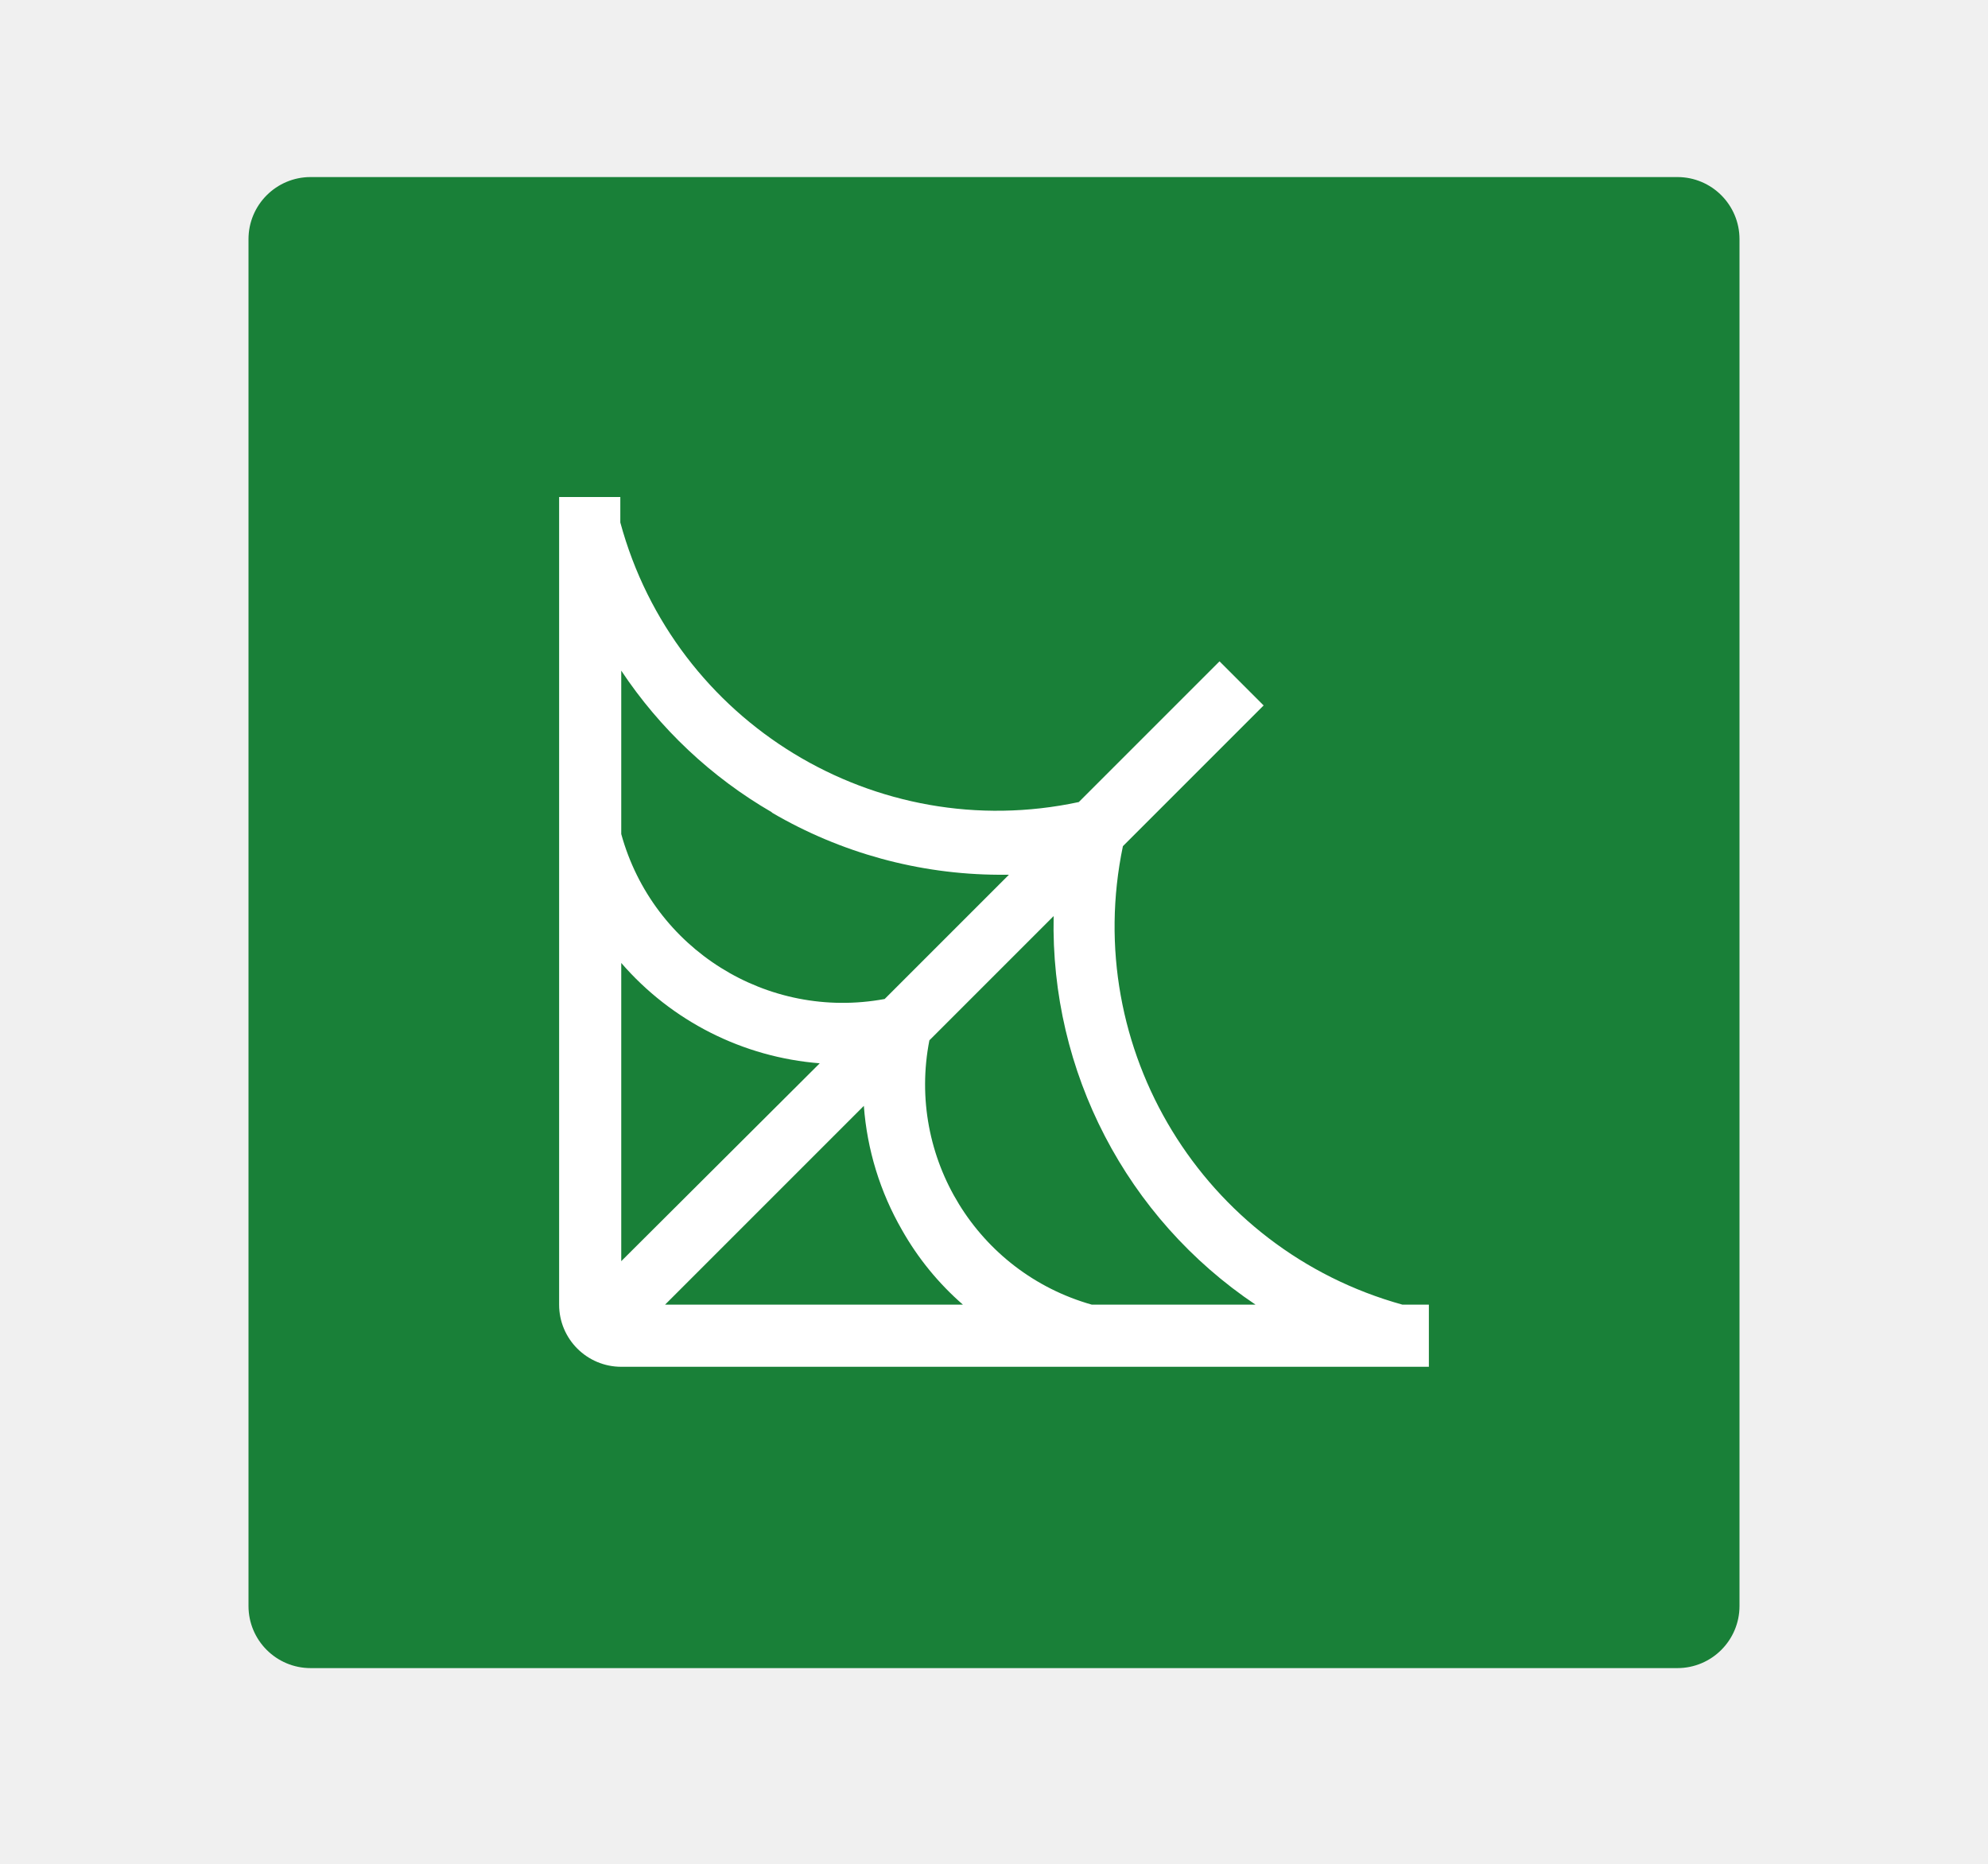
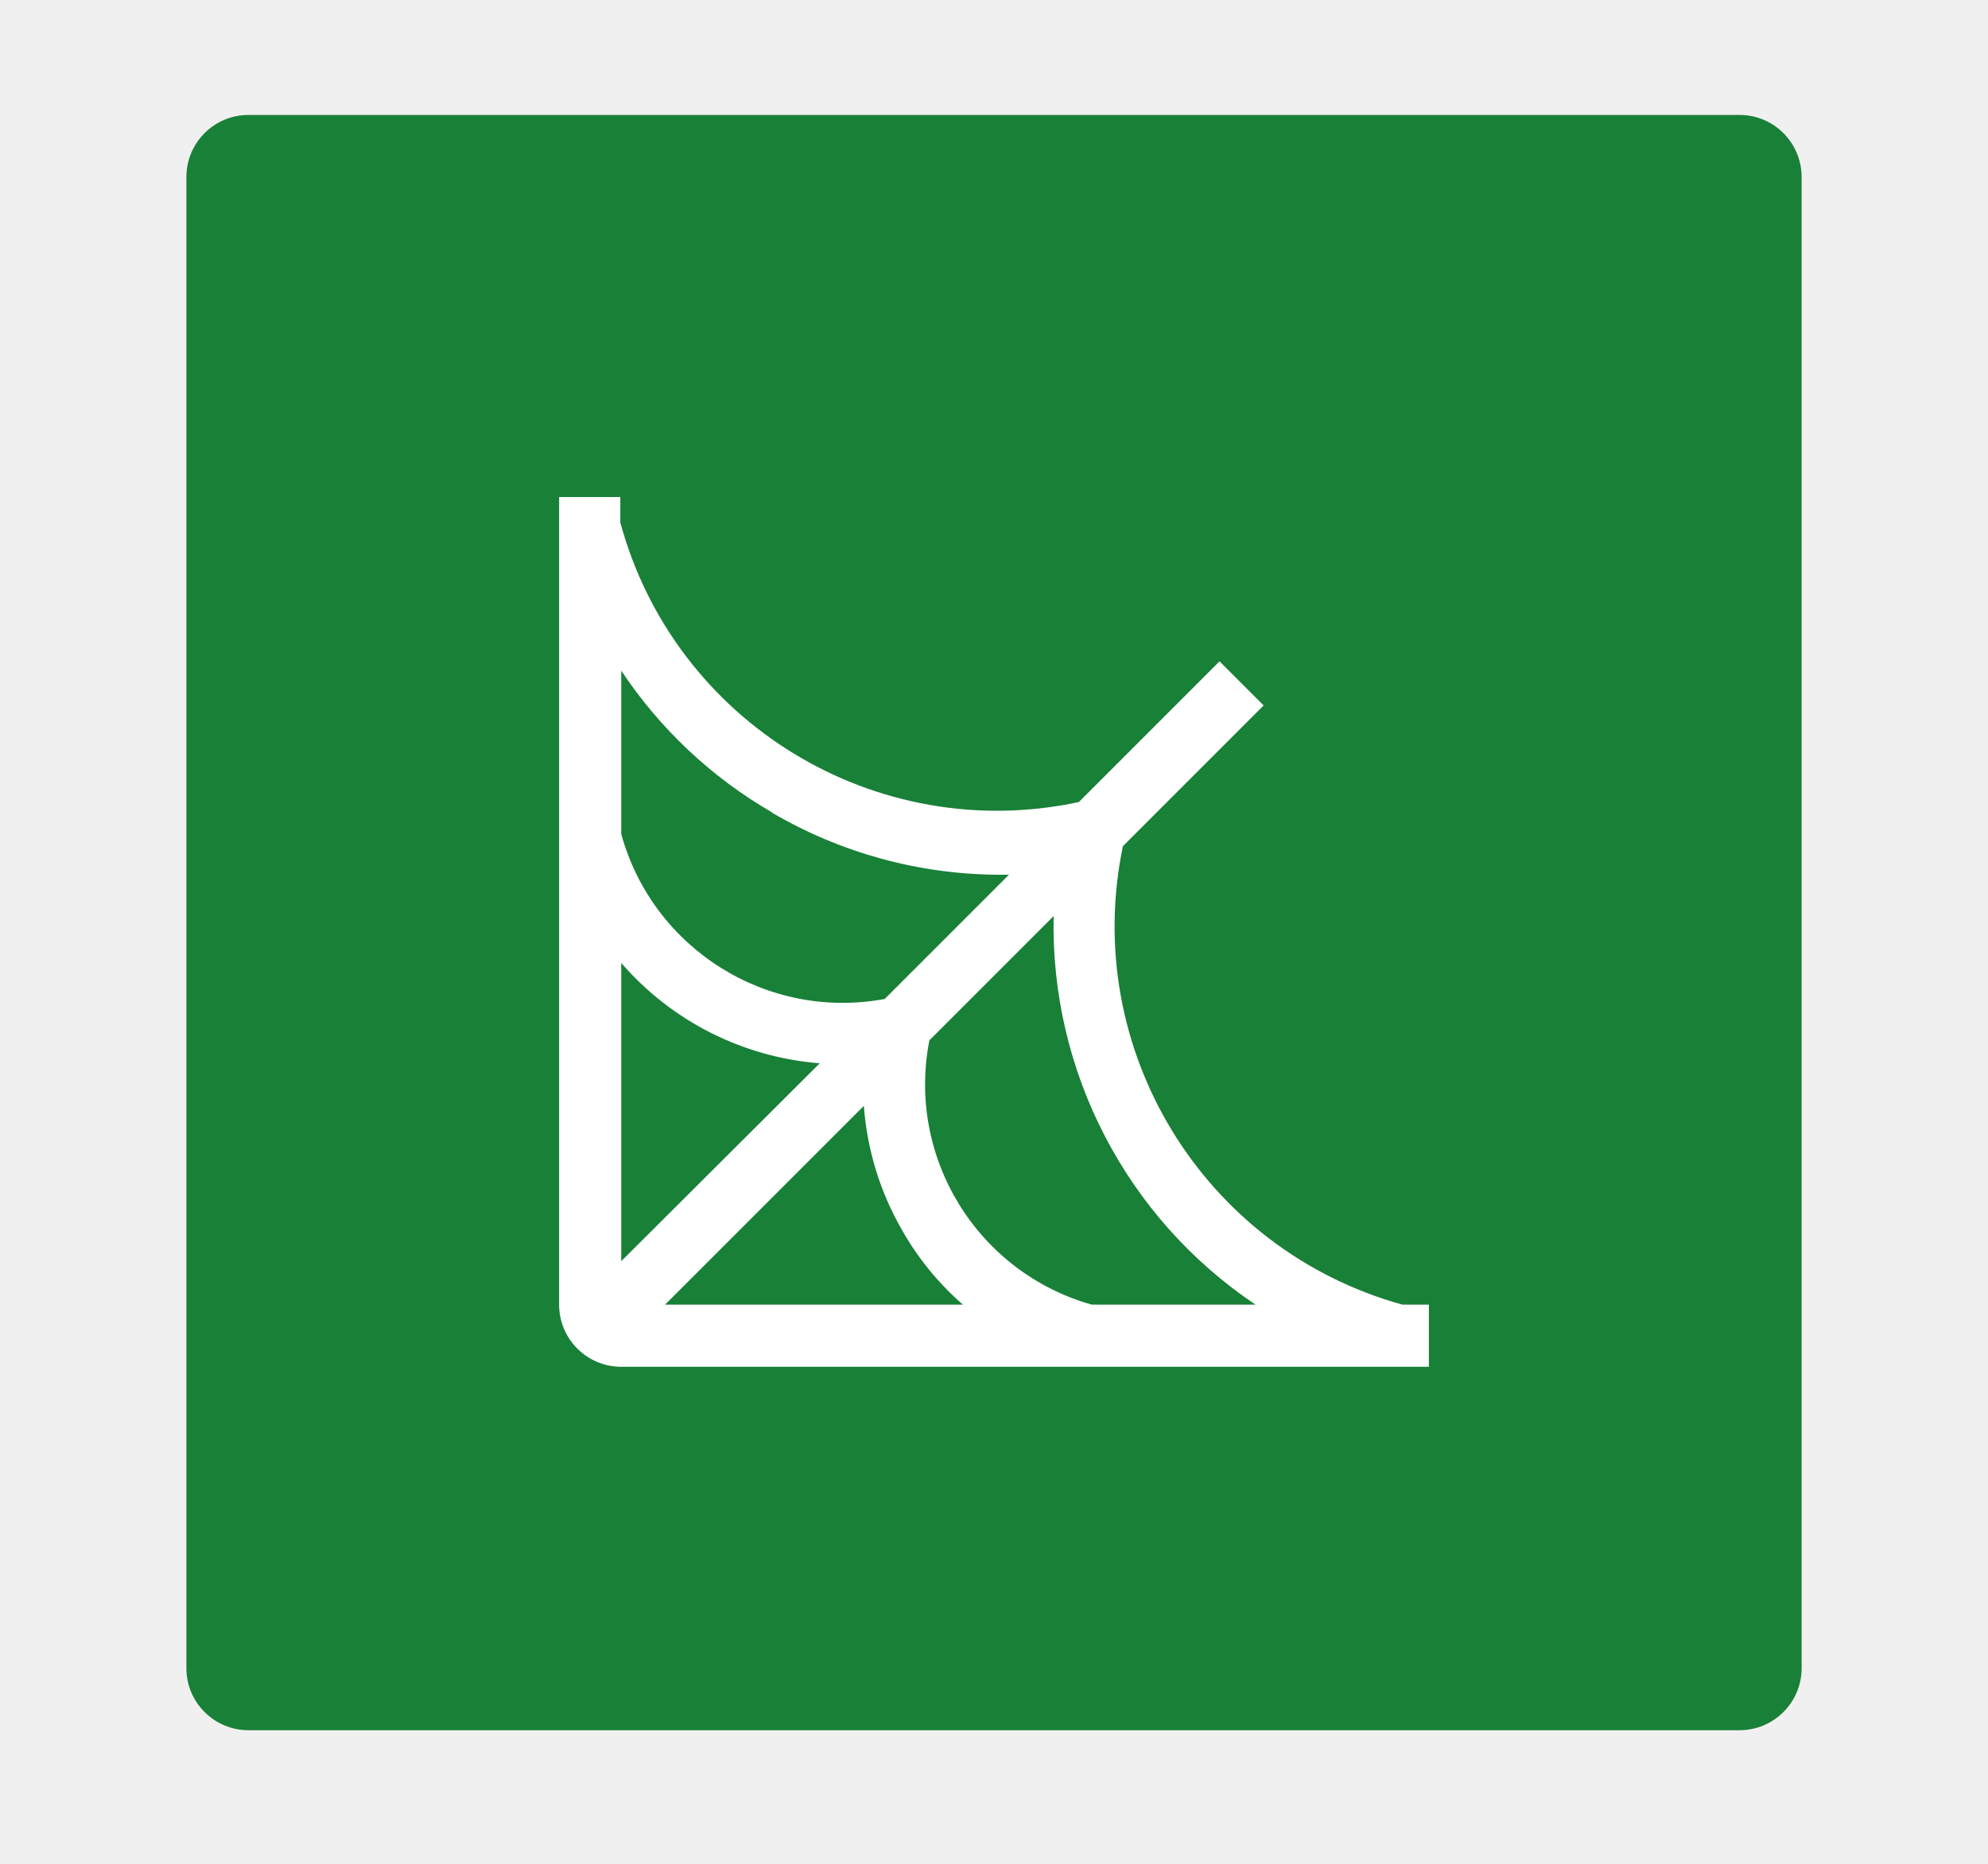
- <svg xmlns="http://www.w3.org/2000/svg" id="Layer_1" data-name="Layer 1" viewBox="0 0 64 60">
-   <defs>
-     <style>.cls-1{fill:#198038;}.cls-2{fill:#fff;}</style>
-   </defs>
-   <rect class="cls-1" x="8" y="5.7" width="48" height="48" rx="2" />
-   <path class="cls-2" d="M45.15,42a12.64,12.64,0,0,1-9-14.76l4.53-4.53-1.42-1.42-4.53,4.53a12.57,12.57,0,0,1-14.76-9V16H18V42a2,2,0,0,0,2,2H46V42Zm-4.73,0H35.15a7.37,7.37,0,0,1-5.23-8.51l4-4A14.68,14.68,0,0,0,40.42,42ZM27.81,35.6a9.38,9.38,0,0,0,1.23,4A9.16,9.16,0,0,0,31,42H21.41Zm-7.81,5V31a9.43,9.43,0,0,0,6.39,3.23Zm4.85-14.44a14.59,14.59,0,0,0,7.3,2h.33l-4,4A7.4,7.4,0,0,1,20,26.85V21.59A14.62,14.62,0,0,0,24.85,26.15Z" />
+ <svg xmlns="http://www.w3.org/2000/svg" viewBox="0 0 64 60">
+   <rect x="6" y="3.7" width="52" height="52" rx="2" fill="#198038" />
+   <path d="M45.15,42a12.64,12.64,0,0,1-9-14.76l4.53-4.53-1.42-1.42-4.53,4.53a12.57,12.57,0,0,1-14.76-9V16H18V42a2,2,0,0,0,2,2H46V42Zm-4.73,0H35.15a7.37,7.37,0,0,1-5.23-8.51l4-4A14.68,14.68,0,0,0,40.42,42ZM27.81,35.6a9.38,9.38,0,0,0,1.23,4A9.16,9.16,0,0,0,31,42H21.41Zm-7.81,5V31a9.43,9.43,0,0,0,6.39,3.23Zm4.85-14.44a14.59,14.59,0,0,0,7.3,2h.33l-4,4A7.4,7.4,0,0,1,20,26.85V21.59A14.62,14.62,0,0,0,24.85,26.15Z" fill="#fff" />
</svg>
